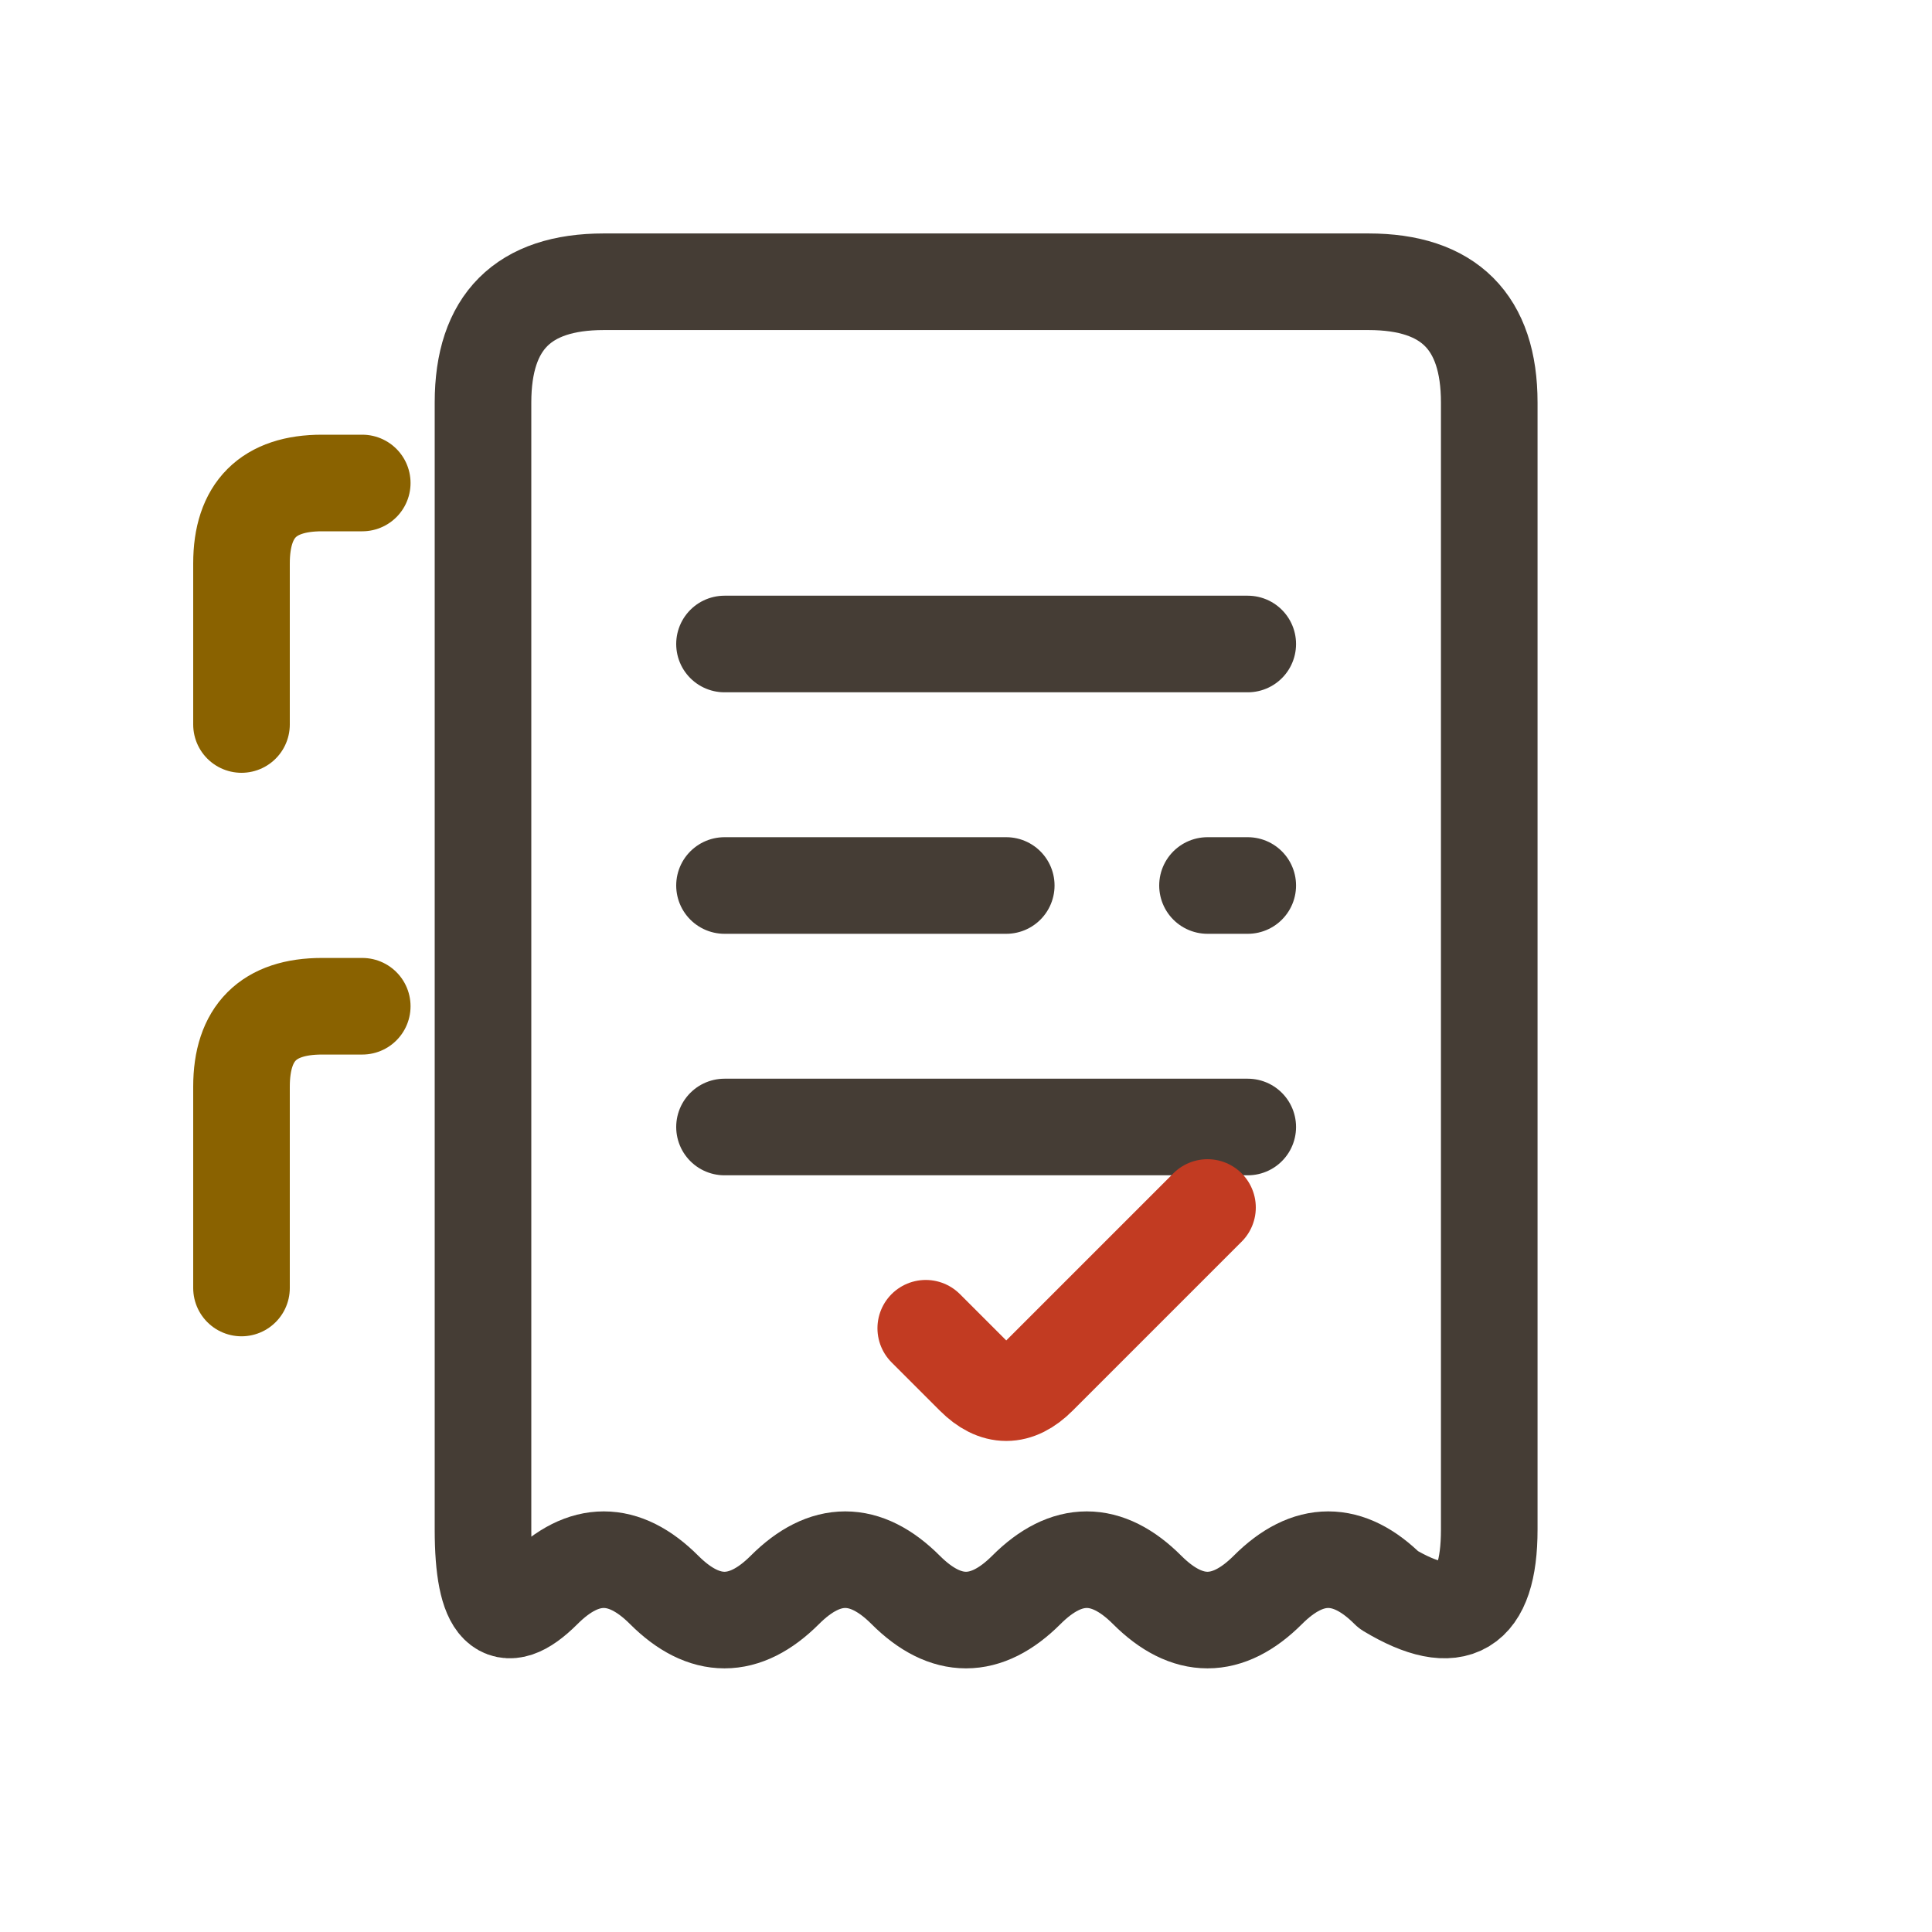
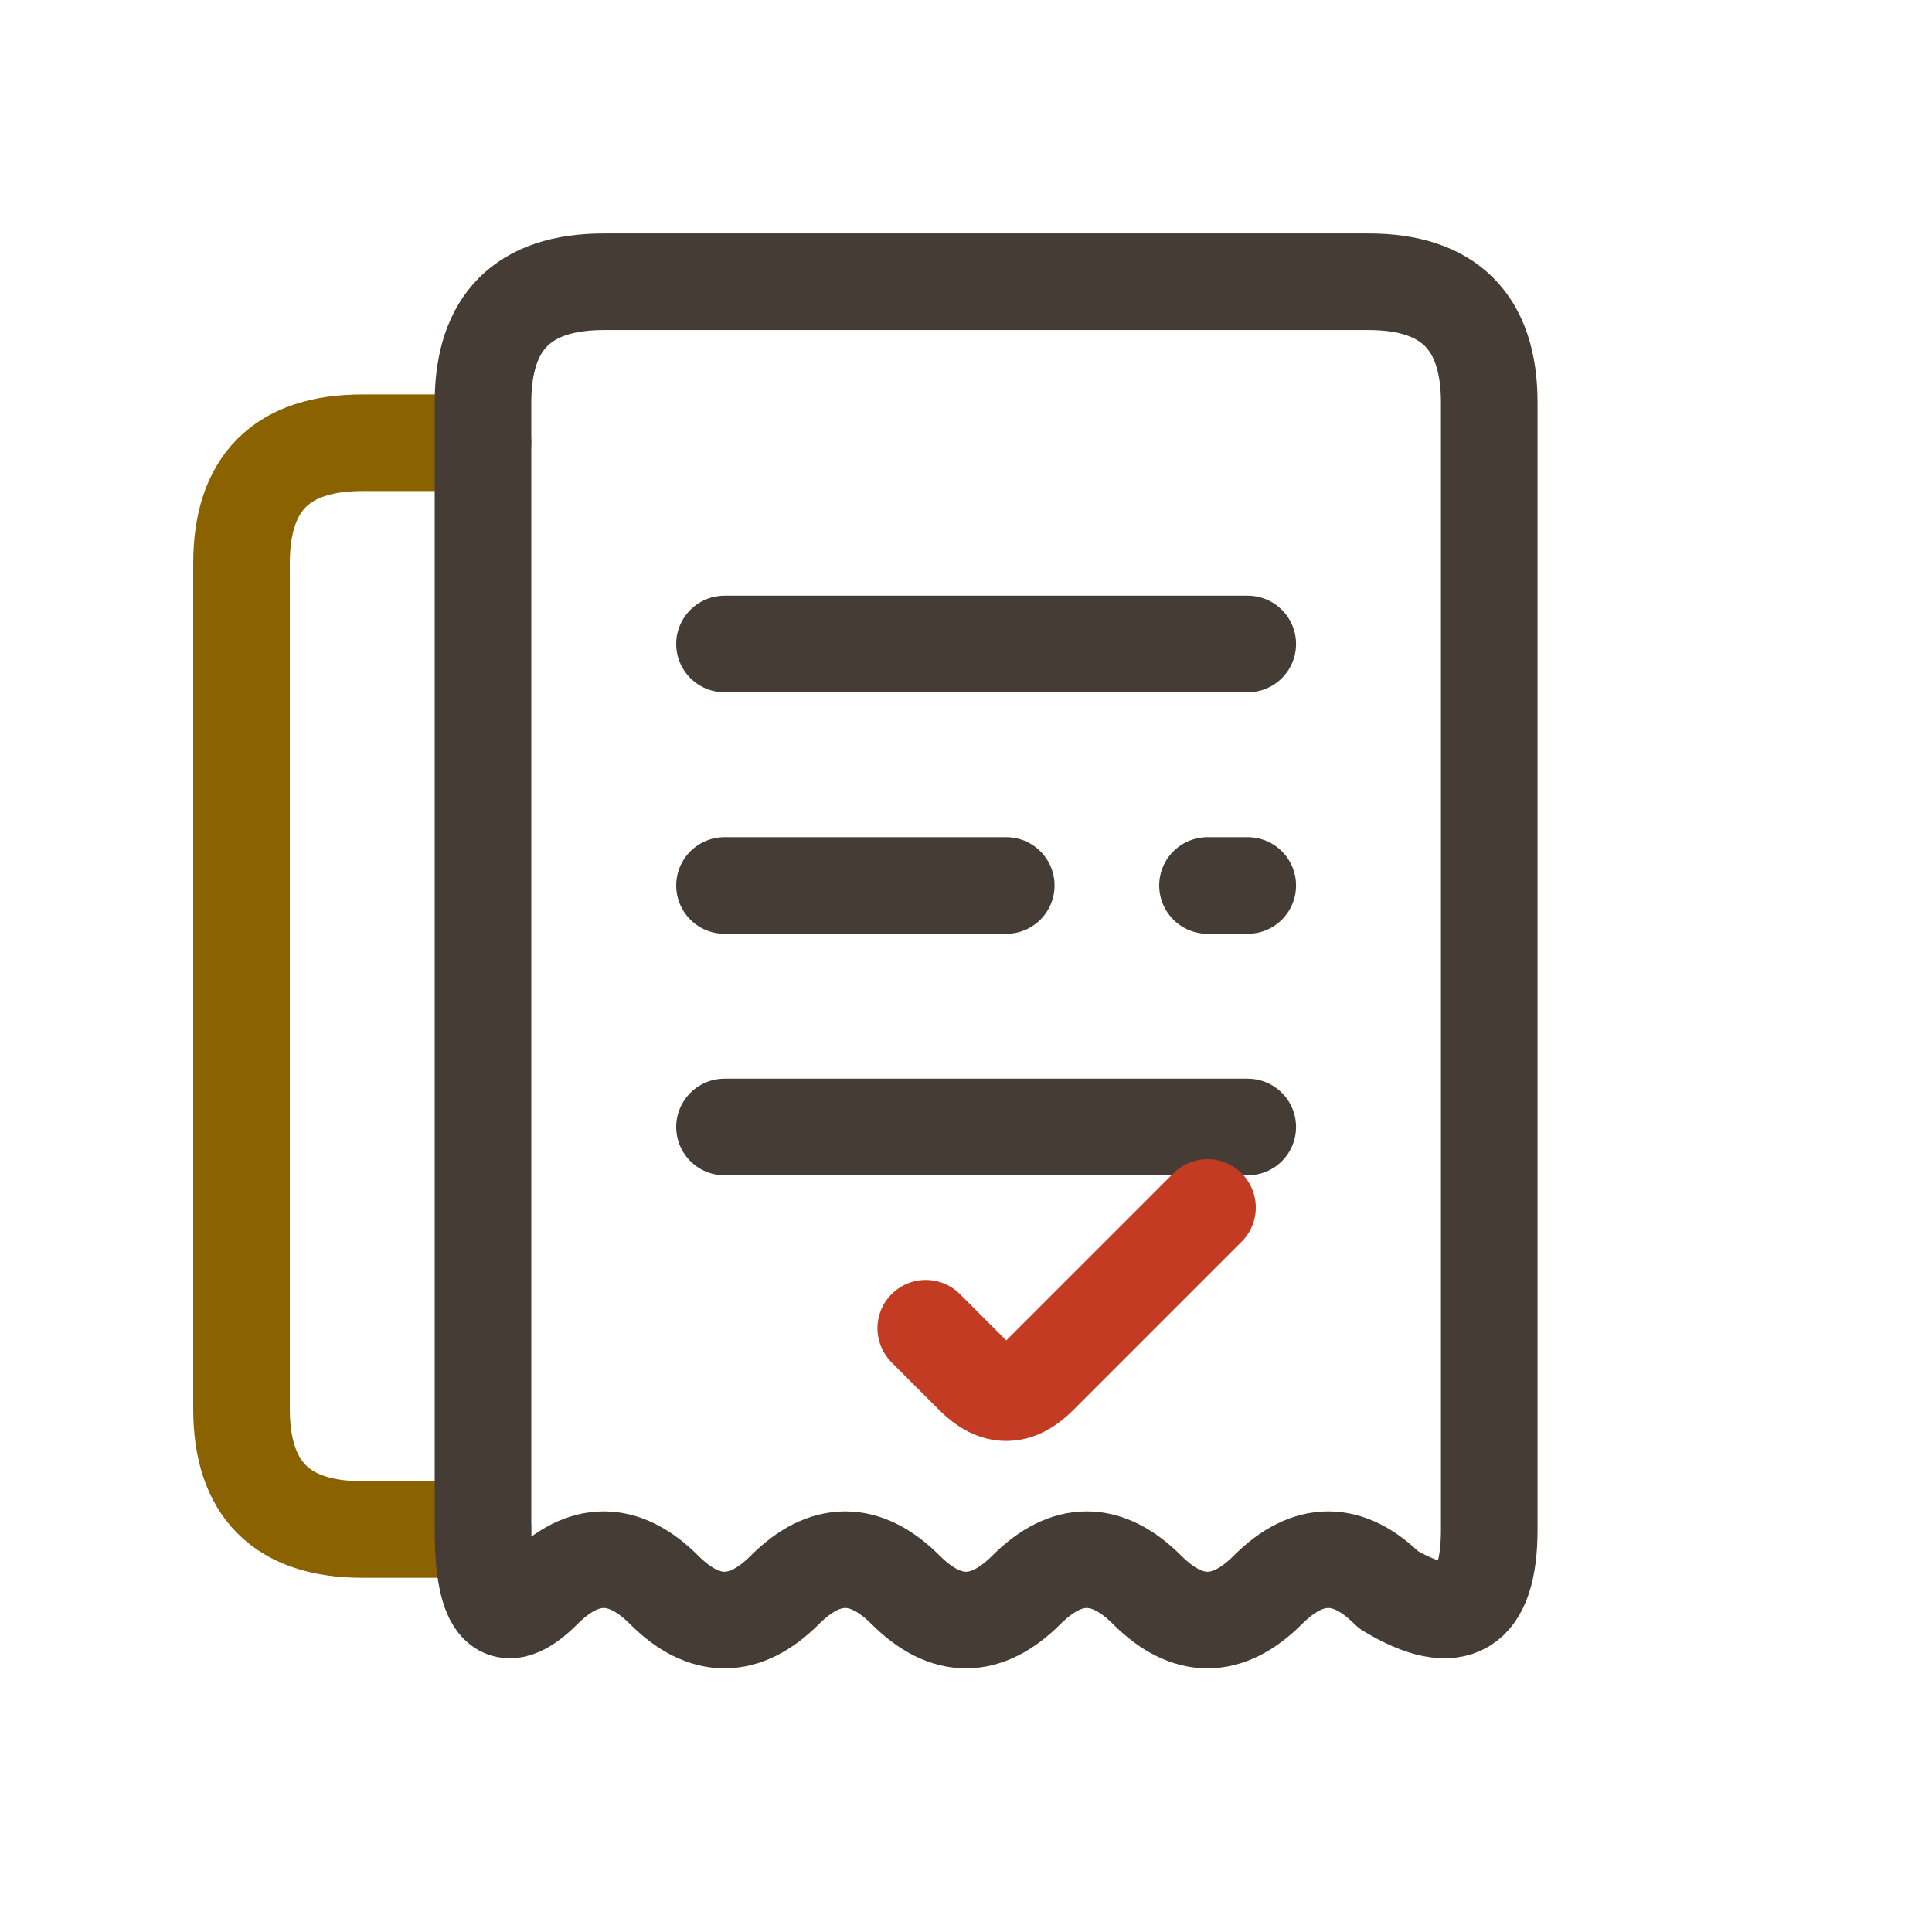
<svg xmlns="http://www.w3.org/2000/svg" viewBox="0 0 48 48" width="48" height="48" fill="none" stroke="#453D35" stroke-width="2.4" stroke-linecap="round" stroke-linejoin="round" data-category="账本">
+   <path d="M12 11H9q-3 0-3 3v21q0 3 3 3h3" stroke="#8A6200" />
  <path d="M15 7h19q3 0 3 3v28q0 3-2.5 1.5Q33 38 31.5 39.5T28.5 39.5T25.5 39.5T22.5 39.5T19.5 39.5T16.5 39.5Q15 38 13.5 39.5 12 41 12 38V10q0-3 3-3Z" />
  <path d="M18 16h13M18 22h7M30 22h1M18 28h13" />
-   <path d="M9 12H8q-2 0-2 2v4M9 25H8q-2 0-2 2v5" stroke="#8A6200" />
  <path d="m23 33 1.2 1.2q.8.8 1.6 0L30 30" stroke="#C23B22" />
</svg>
